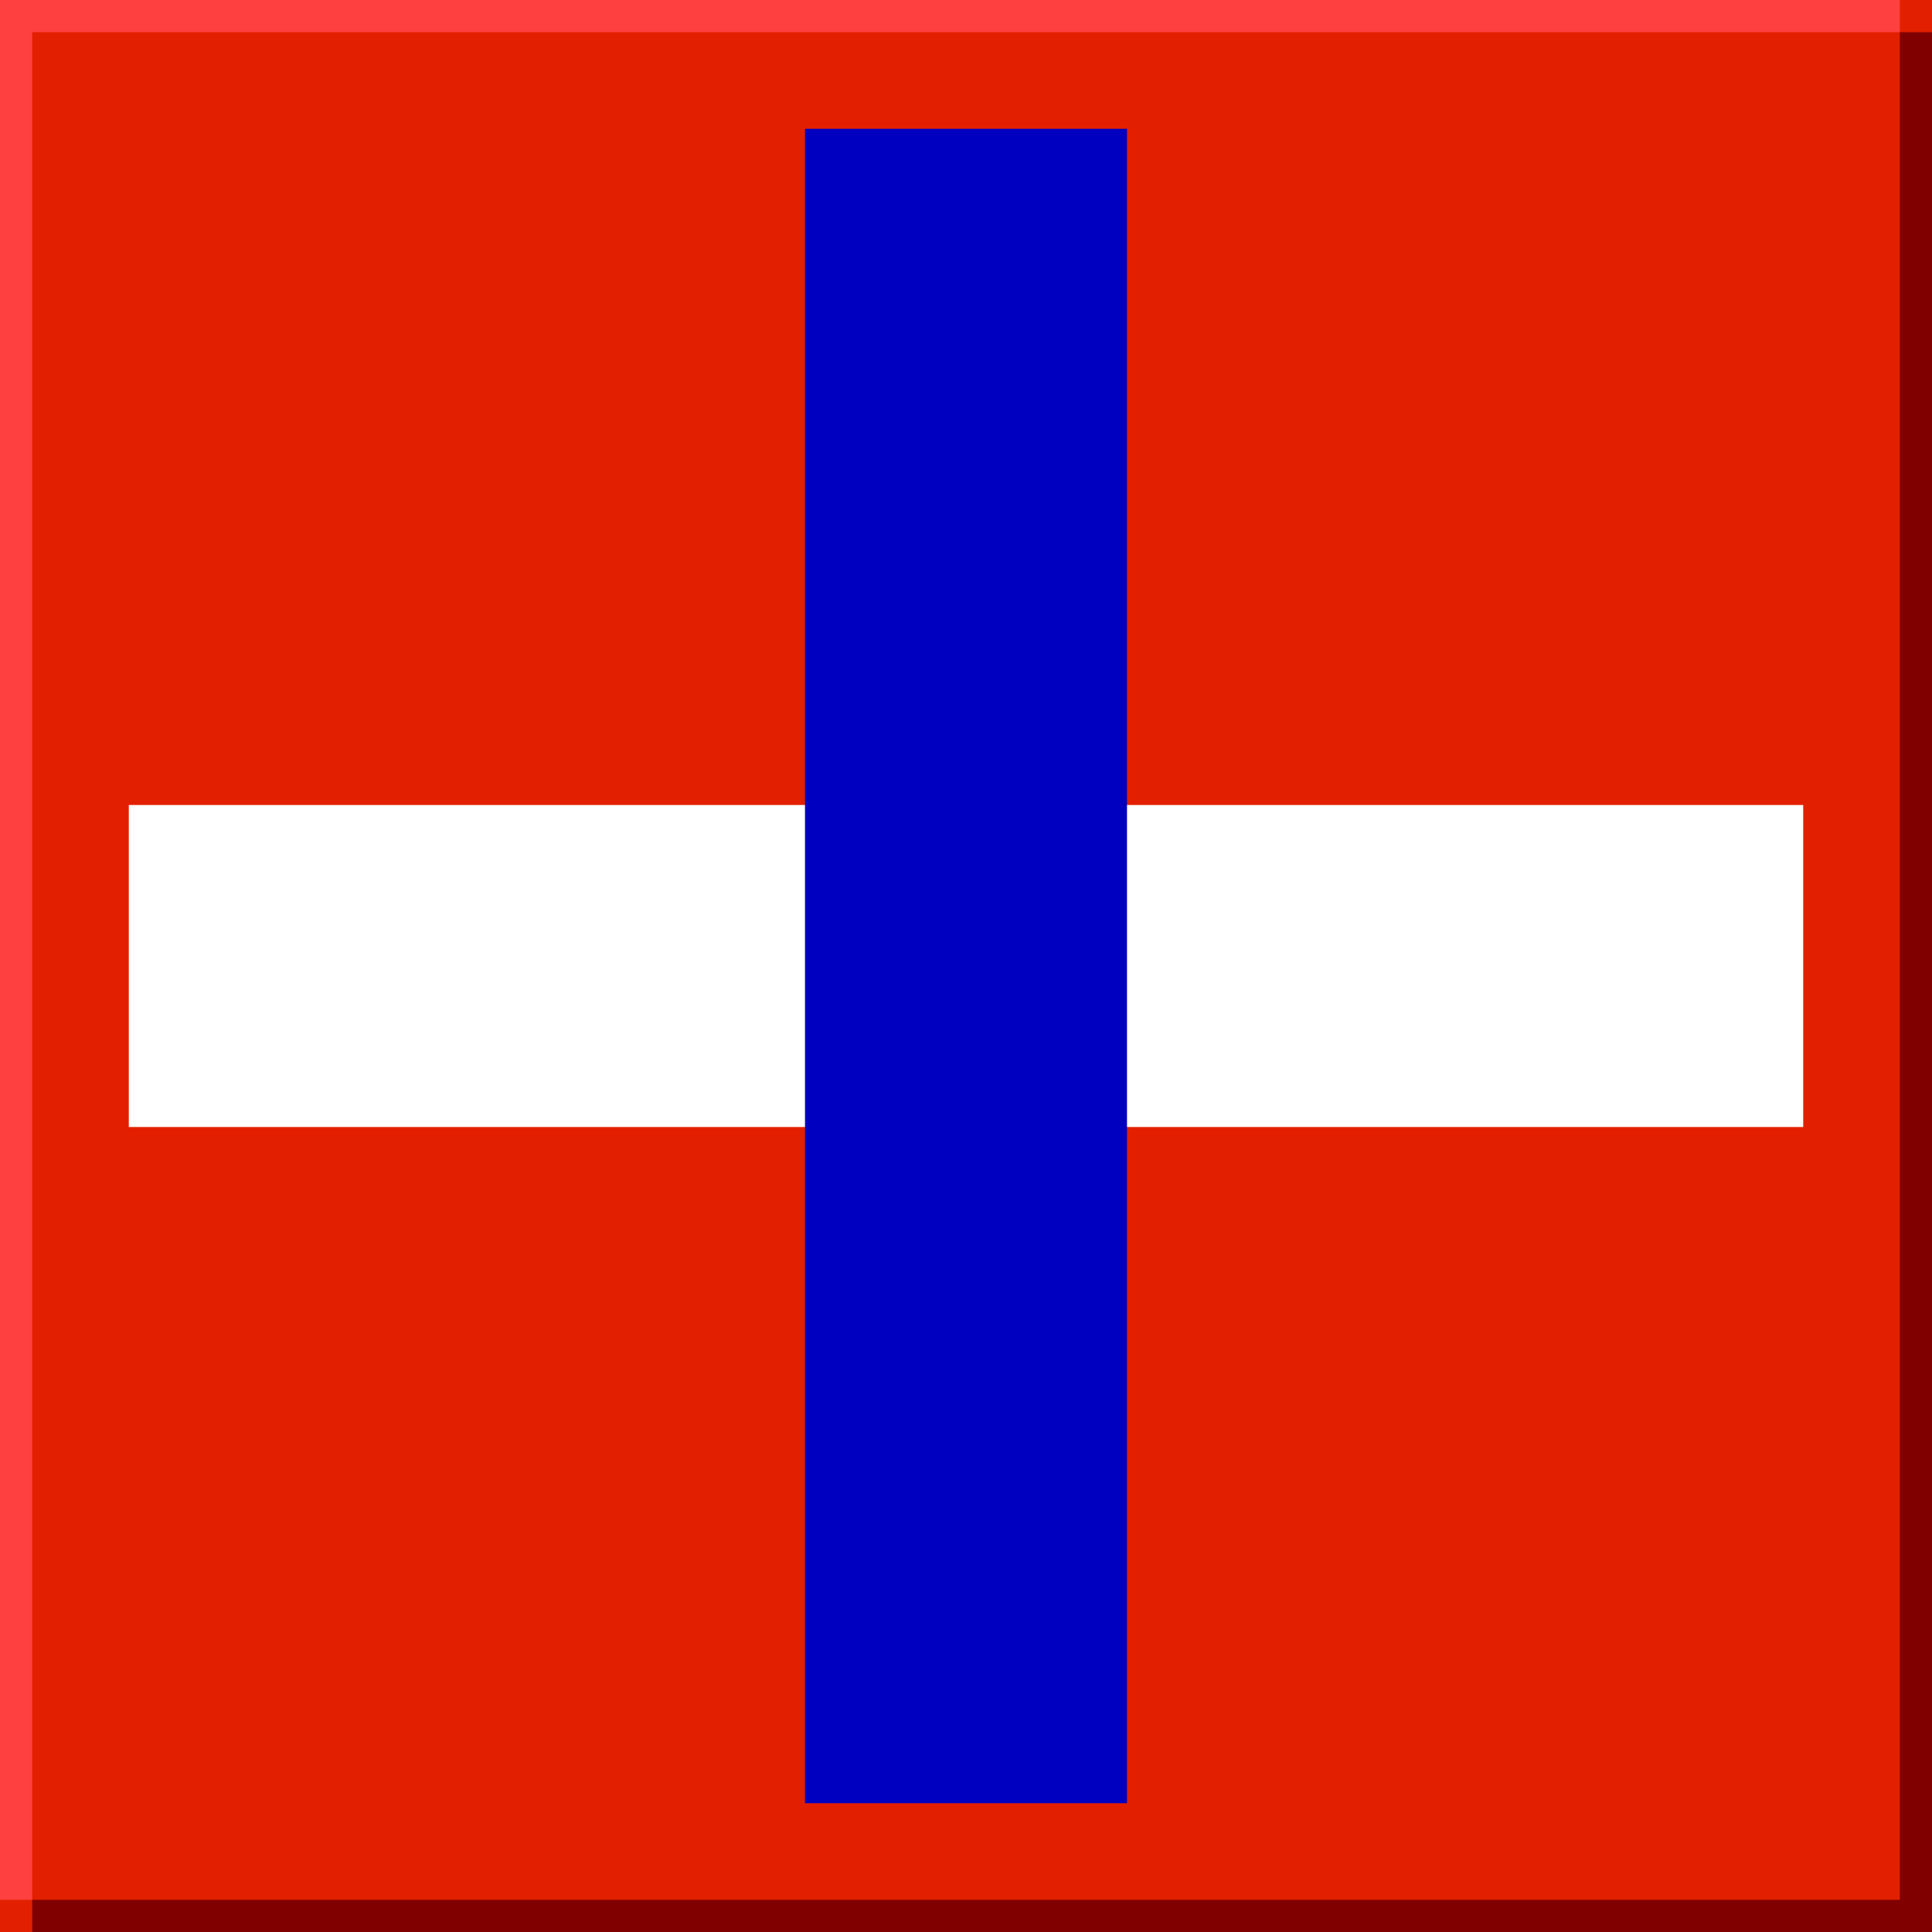
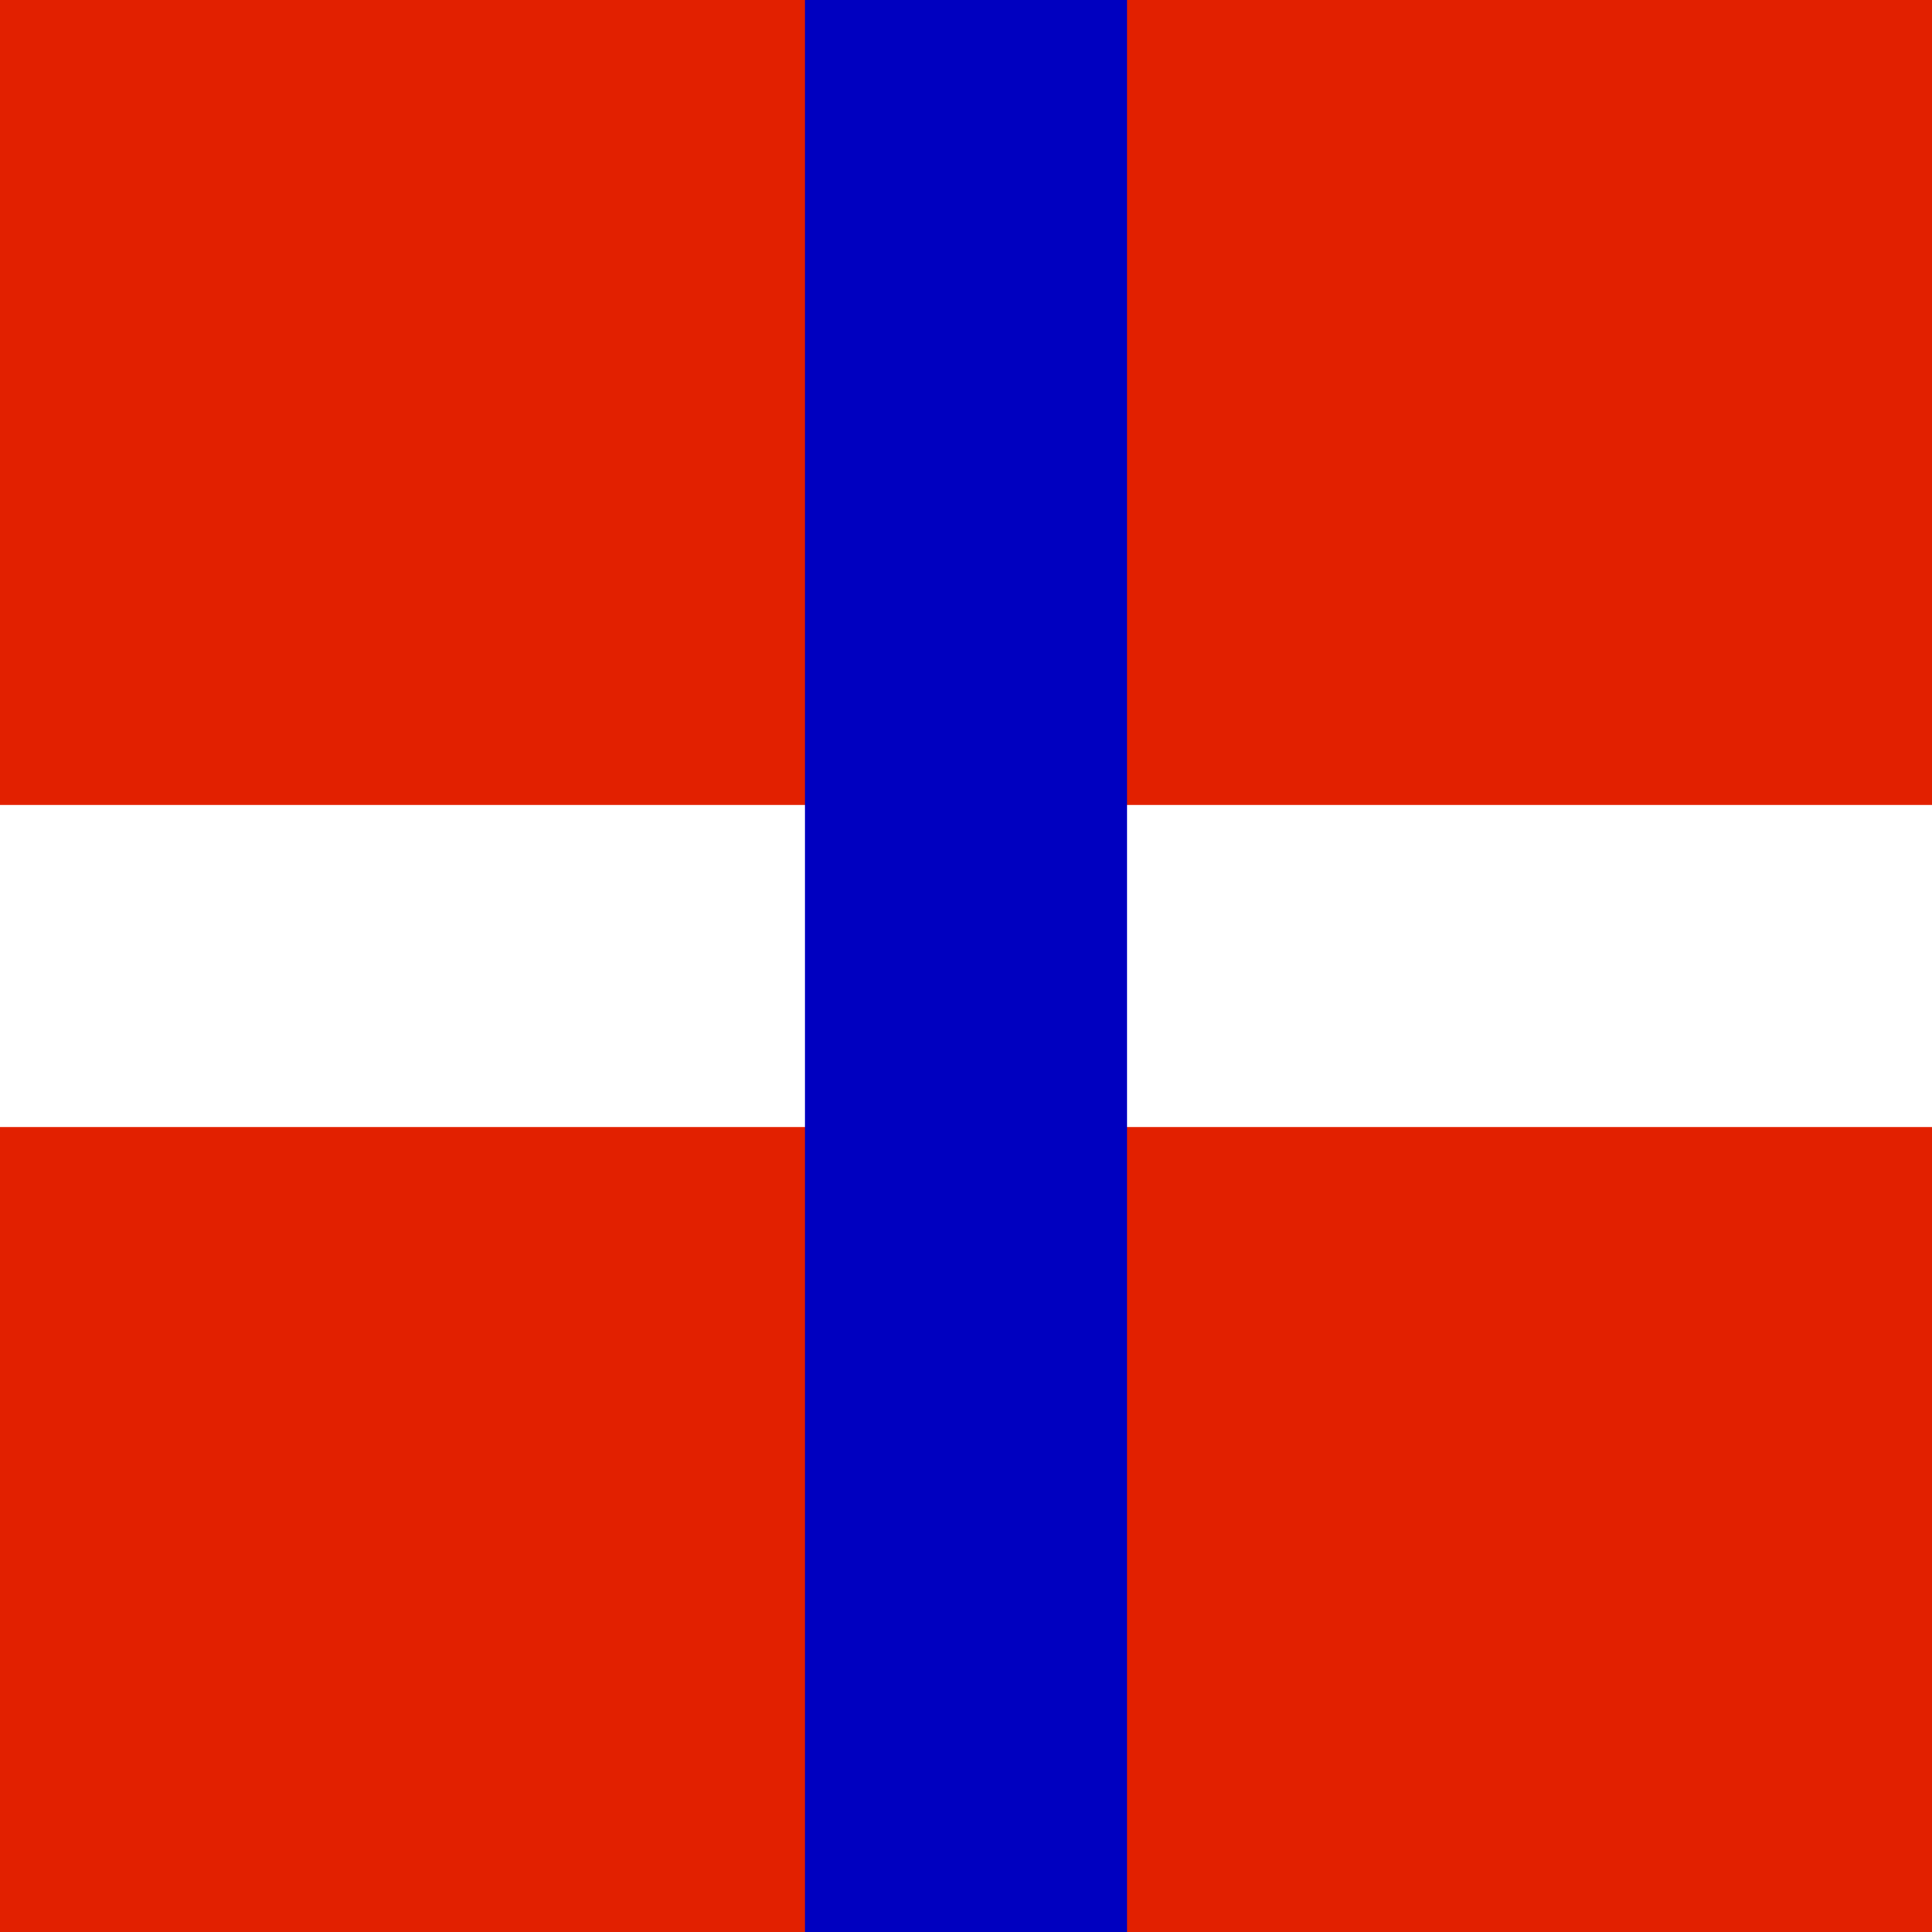
<svg xmlns="http://www.w3.org/2000/svg" viewBox="0 0 60 60">
  <rect width="60" height="60" fill="#E22000" />
-   <path d="M 4,30 L 56,30" fill="none" stroke="#FFFFFF" stroke-width="10" />
-   <path d="M 30,4 L 30,56" fill="none" stroke="#0000C0" stroke-width="10" />
-   <path d="M 0.5,59 L 0.5,0.5 L 59,0.5" fill="none" stroke="#FF4040" stroke-width="1" />
-   <path d="M 59.5,1 L 59.5,59.5 L 1,59.5" fill="none" stroke="#800000" stroke-width="1" />
+   <path d="M 0,30 L 60,30" fill="none" stroke="#FFFFFF" stroke-width="10" />
+   <path d="M 30,0 L 30,60" fill="none" stroke="#0000C0" stroke-width="10" />
</svg>
